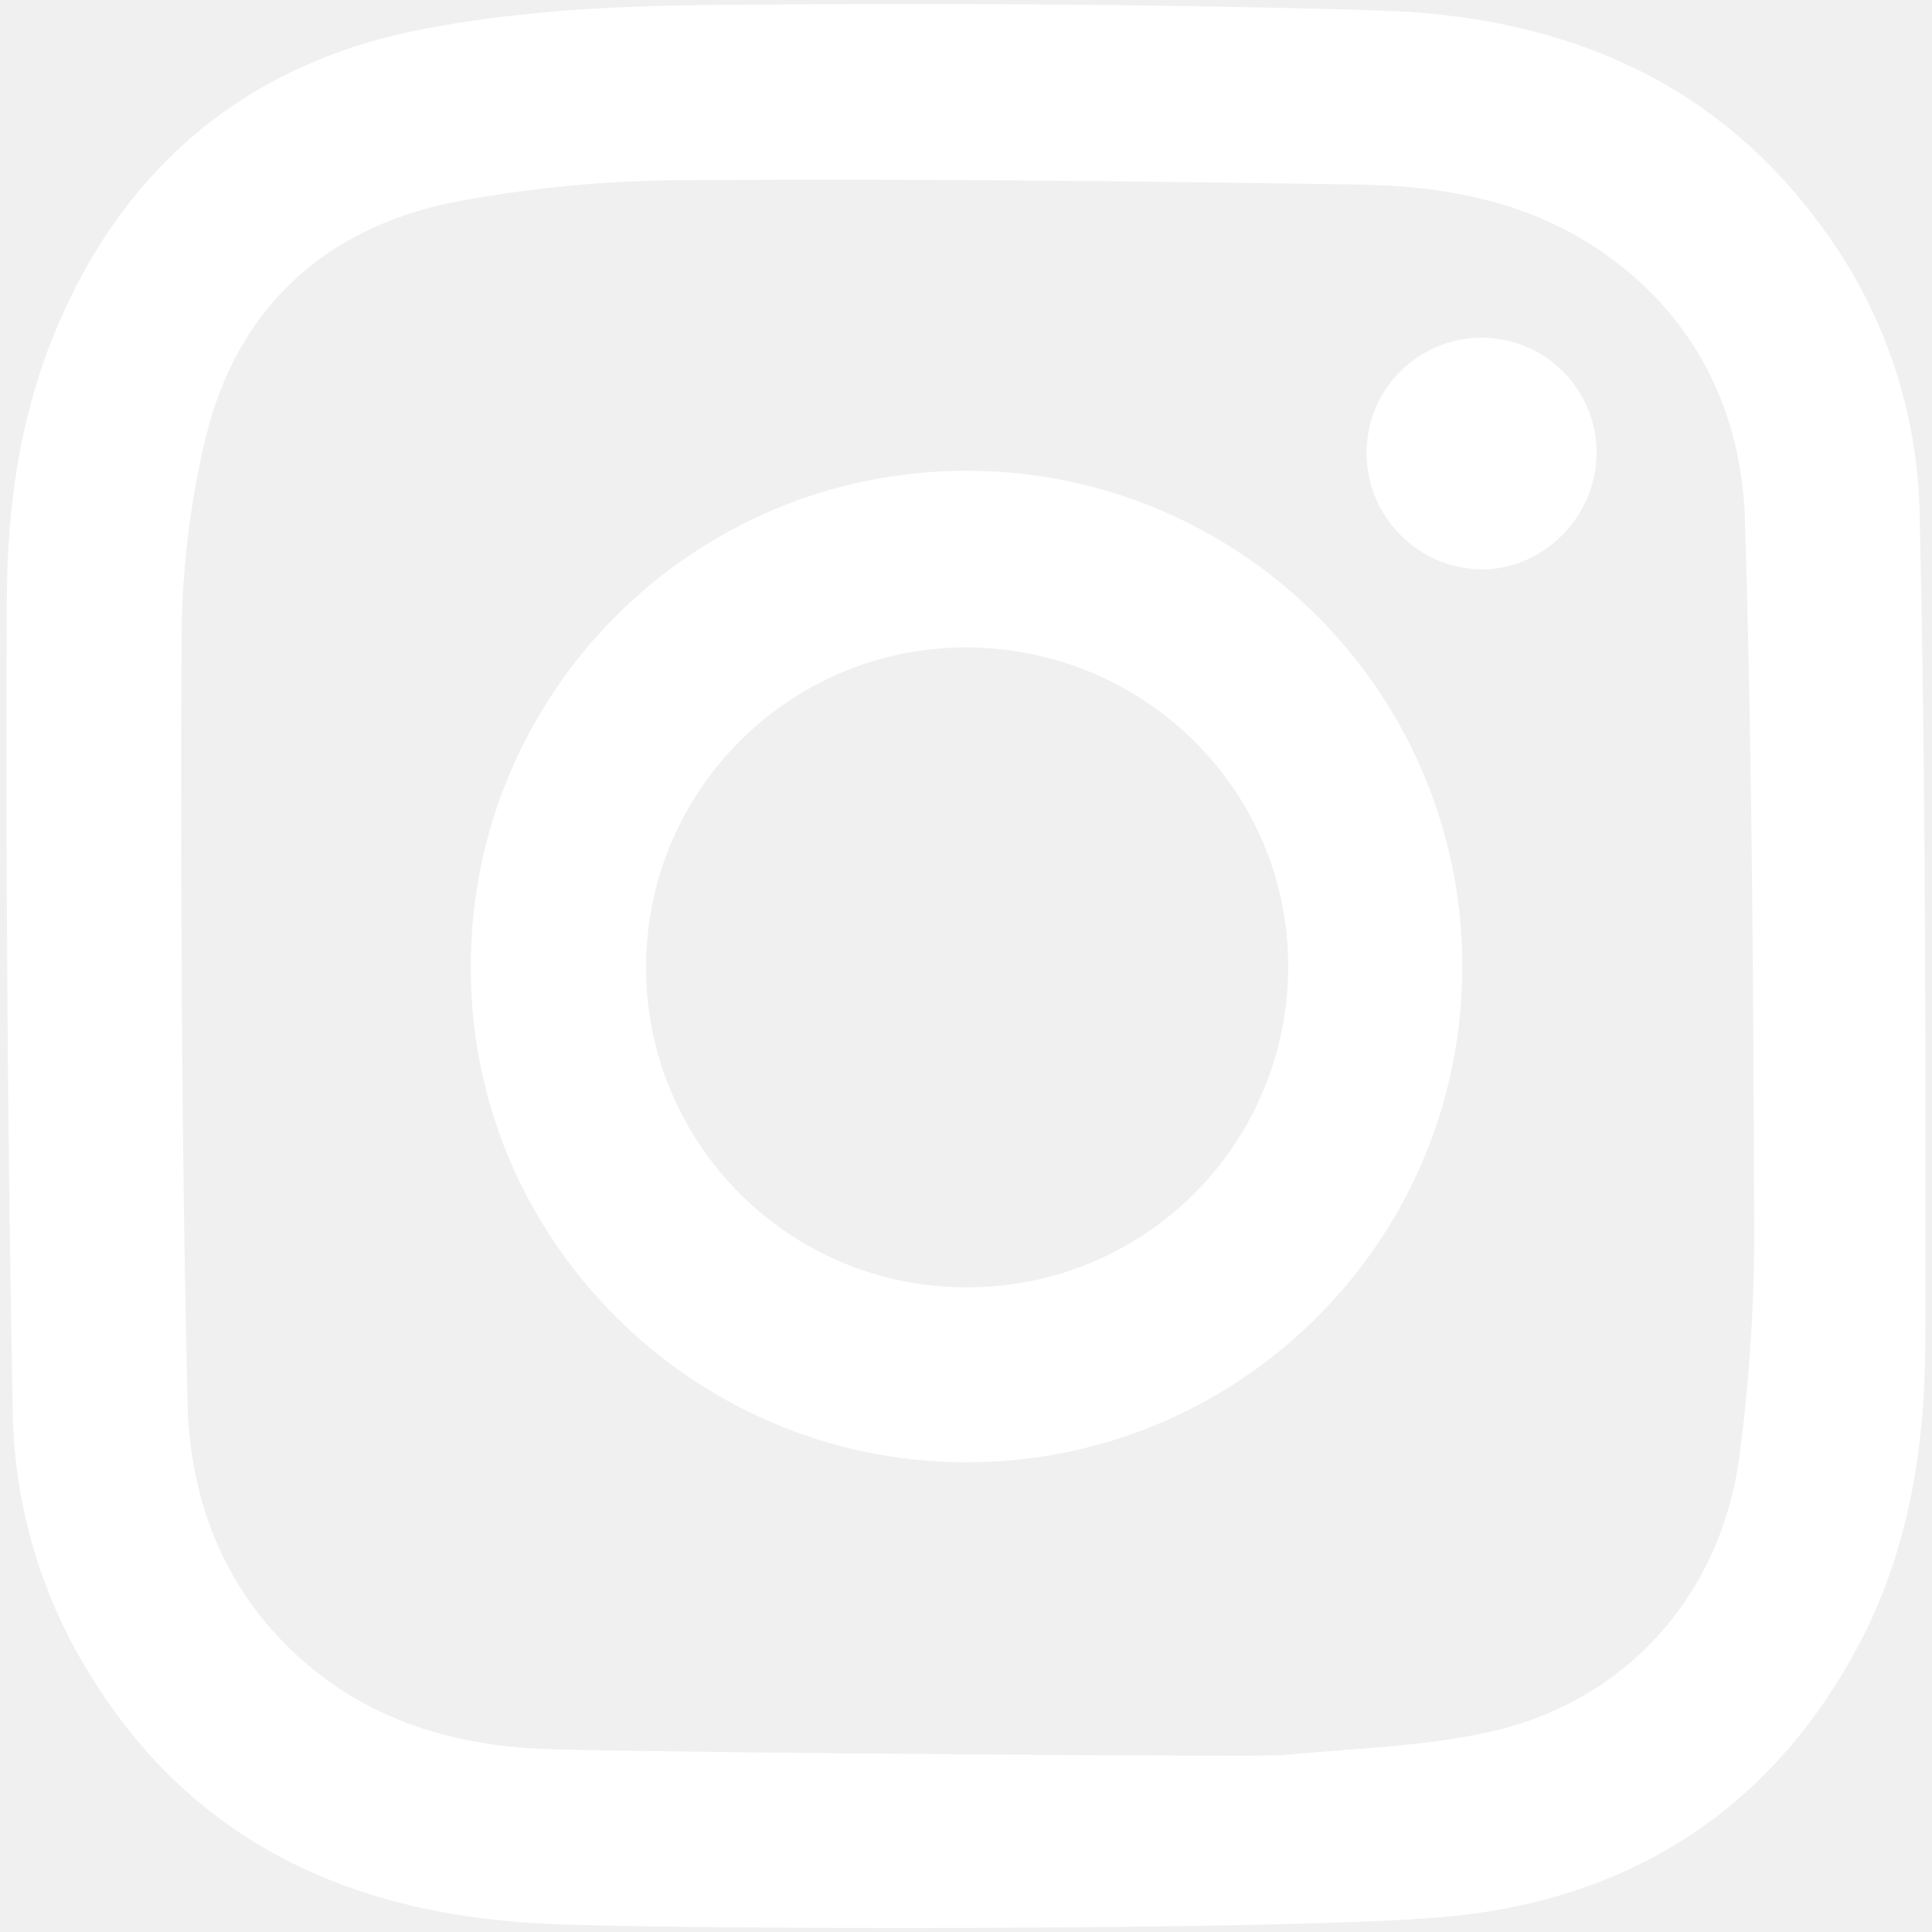
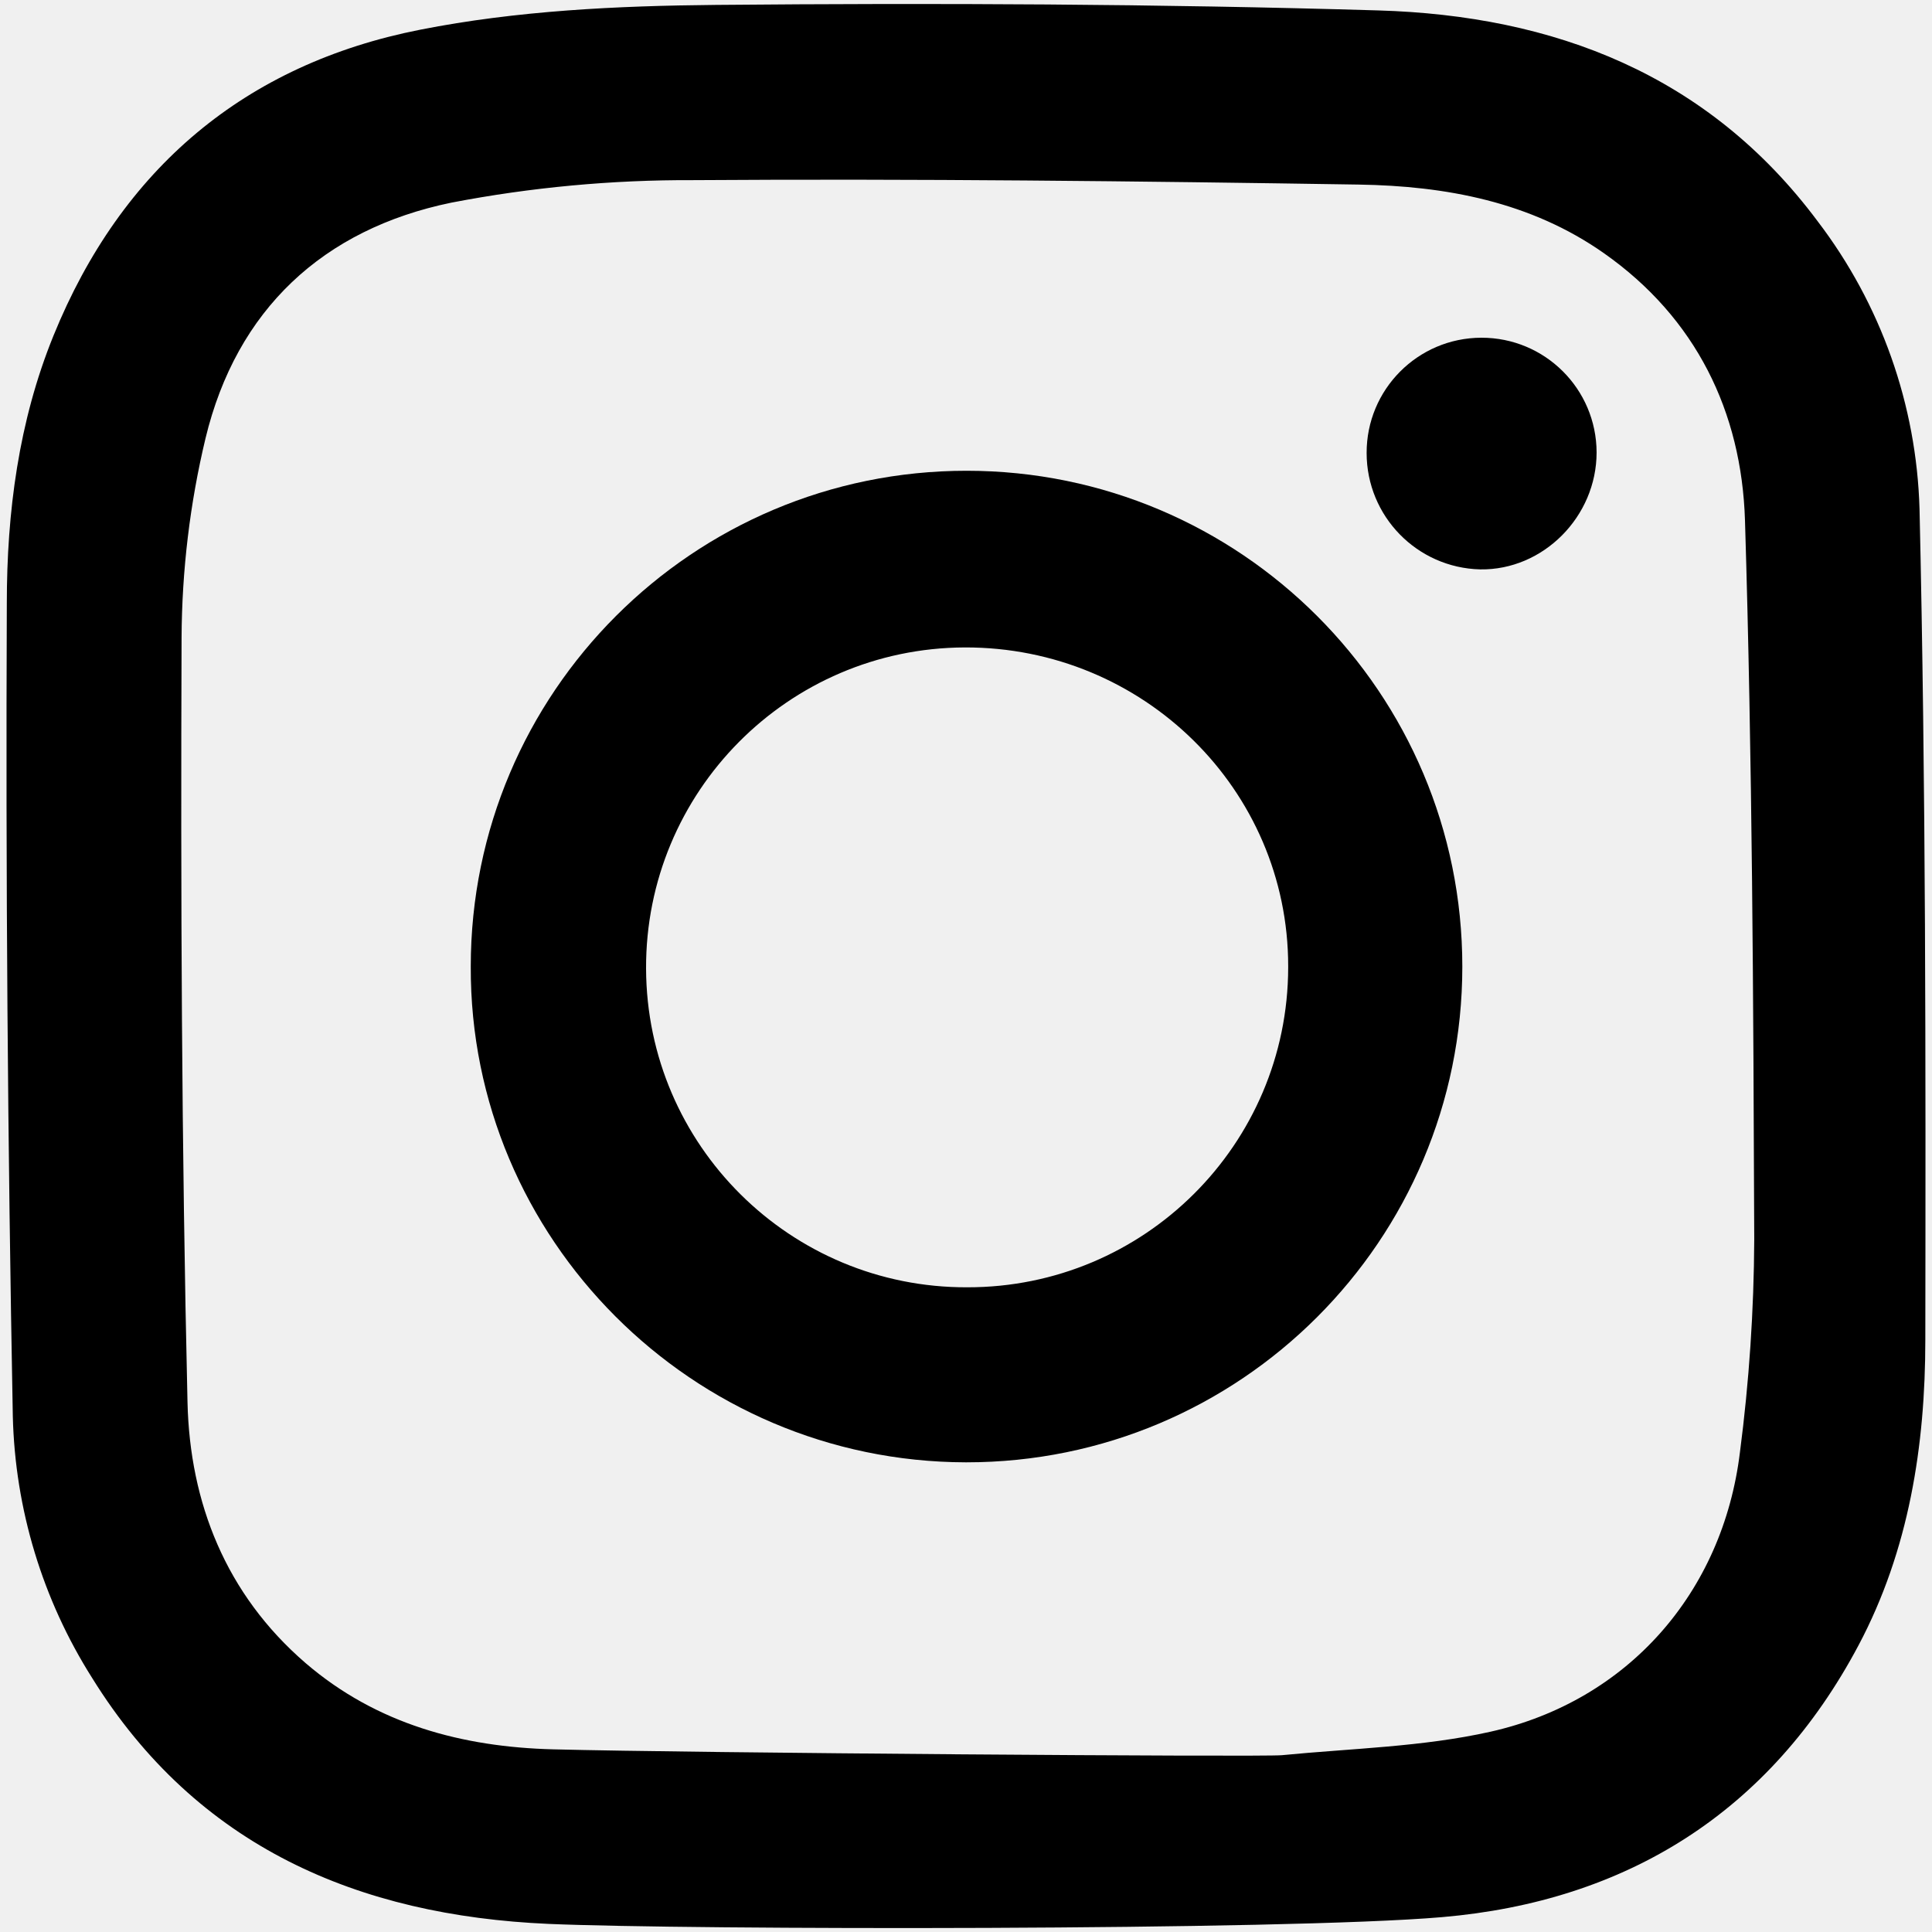
- <svg xmlns="http://www.w3.org/2000/svg" id="Camada_1" data-name="Camada 1" viewBox="0 0 283.46 283.46">
-   <defs>
-     <style>.cls-1{fill:#fff;}</style>
-   </defs>
-   <path class="cls-1" d="M80.47,282.27C52.62,281.05,28.91,271,13.52,246.19a75.19,75.19,0,0,1-11.64-38.4Q.75,148.17,1,88.53C1,75.18,2.72,61.85,7.85,49.24,17.82,24.71,36,9.41,61.64,4.36,75.81,1.56,90.55.85,105.05.72c32.39-.29,64.8-.15,97.18.81,25.75.76,48.38,9.38,64.45,30.93a73.06,73.06,0,0,1,14.95,42.21c.93,40.62.91,81.27.85,121.91,0,15.52-2.39,30.84-9.79,44.8-13,24.5-34.06,37.58-61.12,39.9C188.44,283.27,100.9,283.16,80.47,282.27Zm107.59-24.75c10.22-1,20.64-1.21,30.6-3.44,20.19-4.53,34.11-20.43,36.62-41a251.24,251.24,0,0,0,2.1-31.23c-.13-35.18-.28-70.37-1.36-105.53-.5-15.89-7.18-29.67-20.68-39.16-10.76-7.57-23.24-9.88-36-10.08-32.54-.51-65.09-.87-97.63-.65a184,184,0,0,0-35.48,3.3C47.4,33.61,34.7,45.43,30.15,64.32a128.3,128.3,0,0,0-3.51,29.21c-.14,37.4,0,74.81.87,112.2.34,14.74,5.61,28.17,17.32,38.27,10.47,9,23.07,12.32,36.33,12.66C101.31,257.19,185.13,257.8,188.06,257.52Z" />
-   <path class="cls-1" d="M141.7,214.55c-40.12-.08-72.8-32.81-72.63-72.76a72.74,72.74,0,1,1,72.63,72.76Zm.22-25.68A47,47,0,0,0,189,141.74c0-25.91-21.28-46.83-47.46-46.75a46.94,46.94,0,1,0,.38,93.88Z" />
-   <path class="cls-1" d="M234.25,66.38c0,9.42-7.84,17.3-17.07,17.16a17.08,17.08,0,0,1-16.67-17.08,16.87,16.87,0,1,1,33.74-.08Z" />
+ <svg xmlns="http://www.w3.org/2000/svg" id="Camada_1" version="1.1" viewBox="0 0 283.46 283.46">
+   <path d="M80.47,282.27c-27.85-1.22-51.56-11.27-66.95-36.08-7.29-11.51-11.31-24.78-11.64-38.4-.75-39.75-1.05-79.5-.88-119.26,0-13.35,1.72-26.68,6.85-39.29C17.82,24.71,36,9.41,61.64,4.36c14.17-2.8,28.91-3.51,43.41-3.64,32.39-.29,64.8-.15,97.18.81,25.75.76,48.38,9.38,64.45,30.93,9.28,12.16,14.51,26.92,14.95,42.21.93,40.62.91,81.27.85,121.91,0,15.52-2.39,30.84-9.79,44.8-13,24.5-34.06,37.58-61.12,39.9-23.13,1.99-110.67,1.88-131.1.99ZM188.06,257.52c10.22-1,20.64-1.21,30.6-3.44,20.19-4.53,34.11-20.43,36.62-41,1.35-10.36,2.05-20.79,2.1-31.23-.13-35.18-.28-70.37-1.36-105.53-.5-15.89-7.18-29.67-20.68-39.16-10.76-7.57-23.24-9.88-36-10.08-32.54-.51-65.09-.87-97.63-.65-11.91-.05-23.79,1.05-35.48,3.3-18.83,3.88-31.53,15.7-36.08,34.59-2.29,9.57-3.46,19.37-3.51,29.21-.14,37.4,0,74.81.87,112.2.34,14.74,5.61,28.17,17.32,38.27,10.47,9,23.07,12.32,36.33,12.66,20.15.53,103.97,1.14,106.9.86Z" />
+   <path d="M141.7,214.55c-40.12-.08-72.8-32.81-72.63-72.76.01-40.17,32.59-72.73,72.76-72.72,40.17.01,72.73,32.59,72.72,72.76-.01,40.17-32.59,72.73-72.76,72.72-.03,0-.06,0-.09,0h0ZM141.92,188.87c25.96.04,47.04-20.96,47.08-46.92,0-.07,0-.14,0-.21,0-25.91-21.28-46.83-47.46-46.75-25.92.1-46.85,21.21-46.75,47.13.1,25.92,21.21,46.85,47.13,46.75h0Z" />
+   <path d="M234.25,66.38c0,9.42-7.84,17.3-17.07,17.16-9.27-.22-16.67-7.8-16.67-17.08-.02-9.32,7.51-16.89,16.83-16.91s16.89,7.51,16.91,16.83Z" />
</svg>
